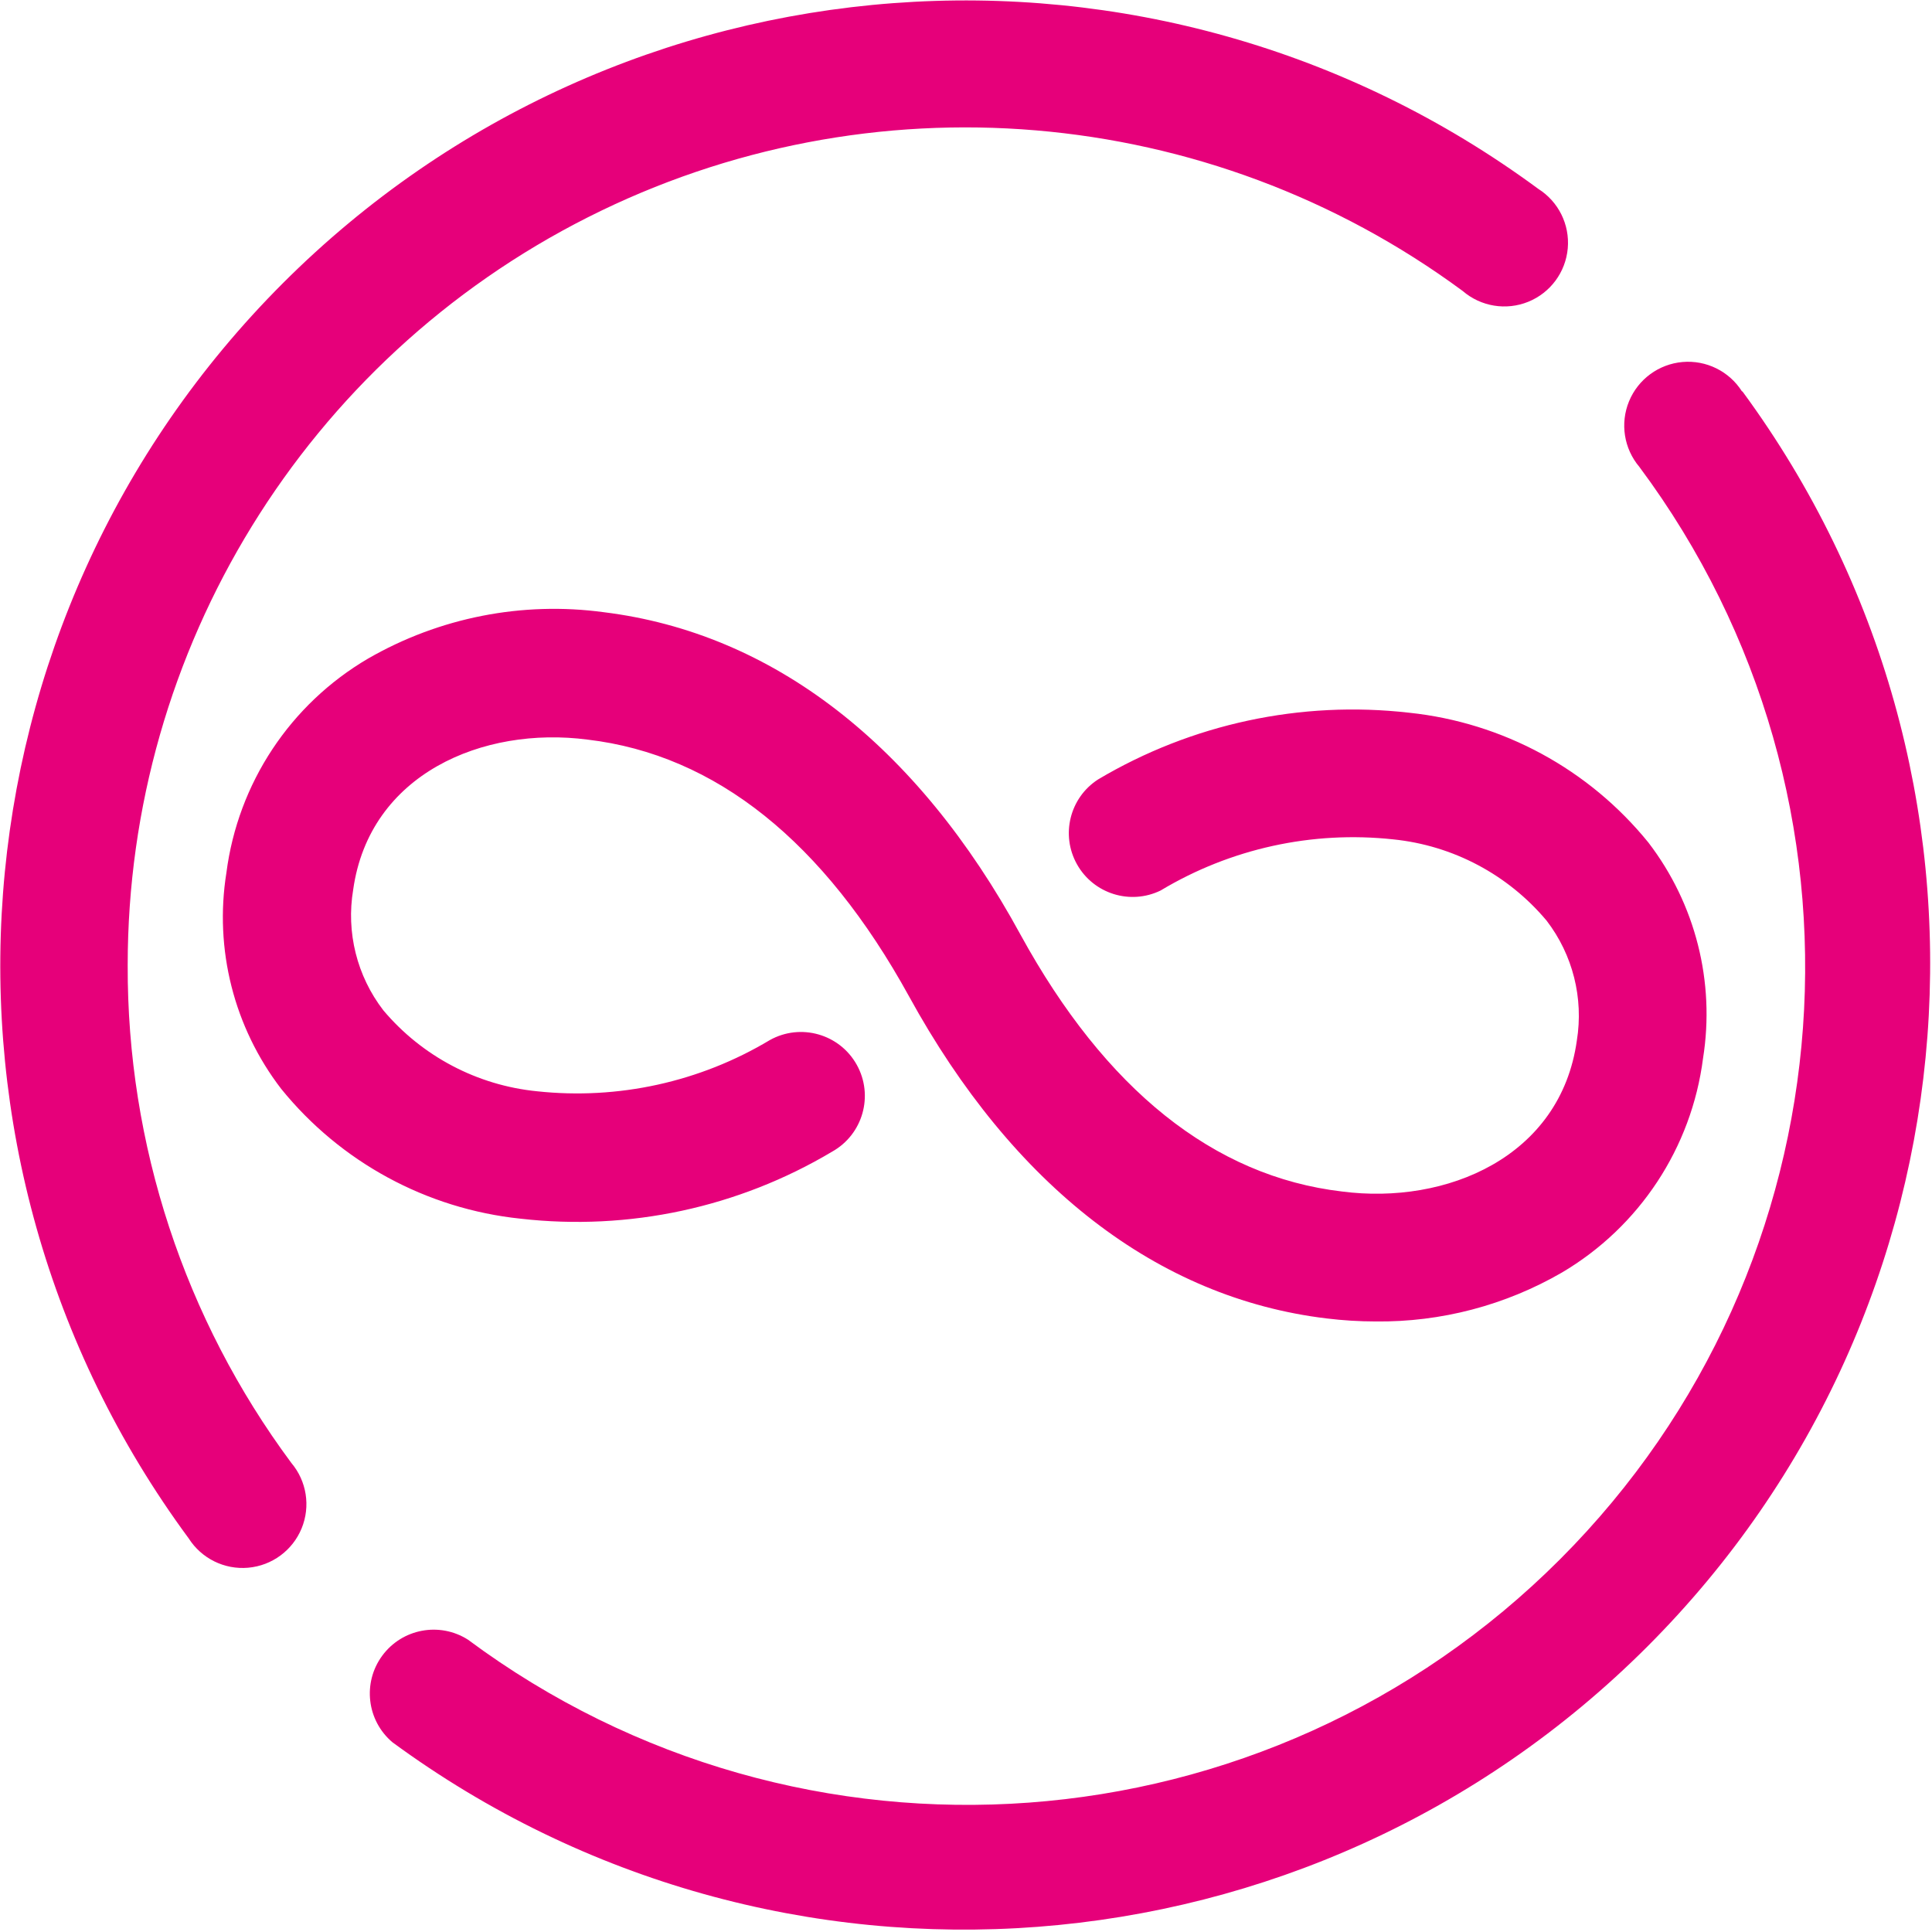
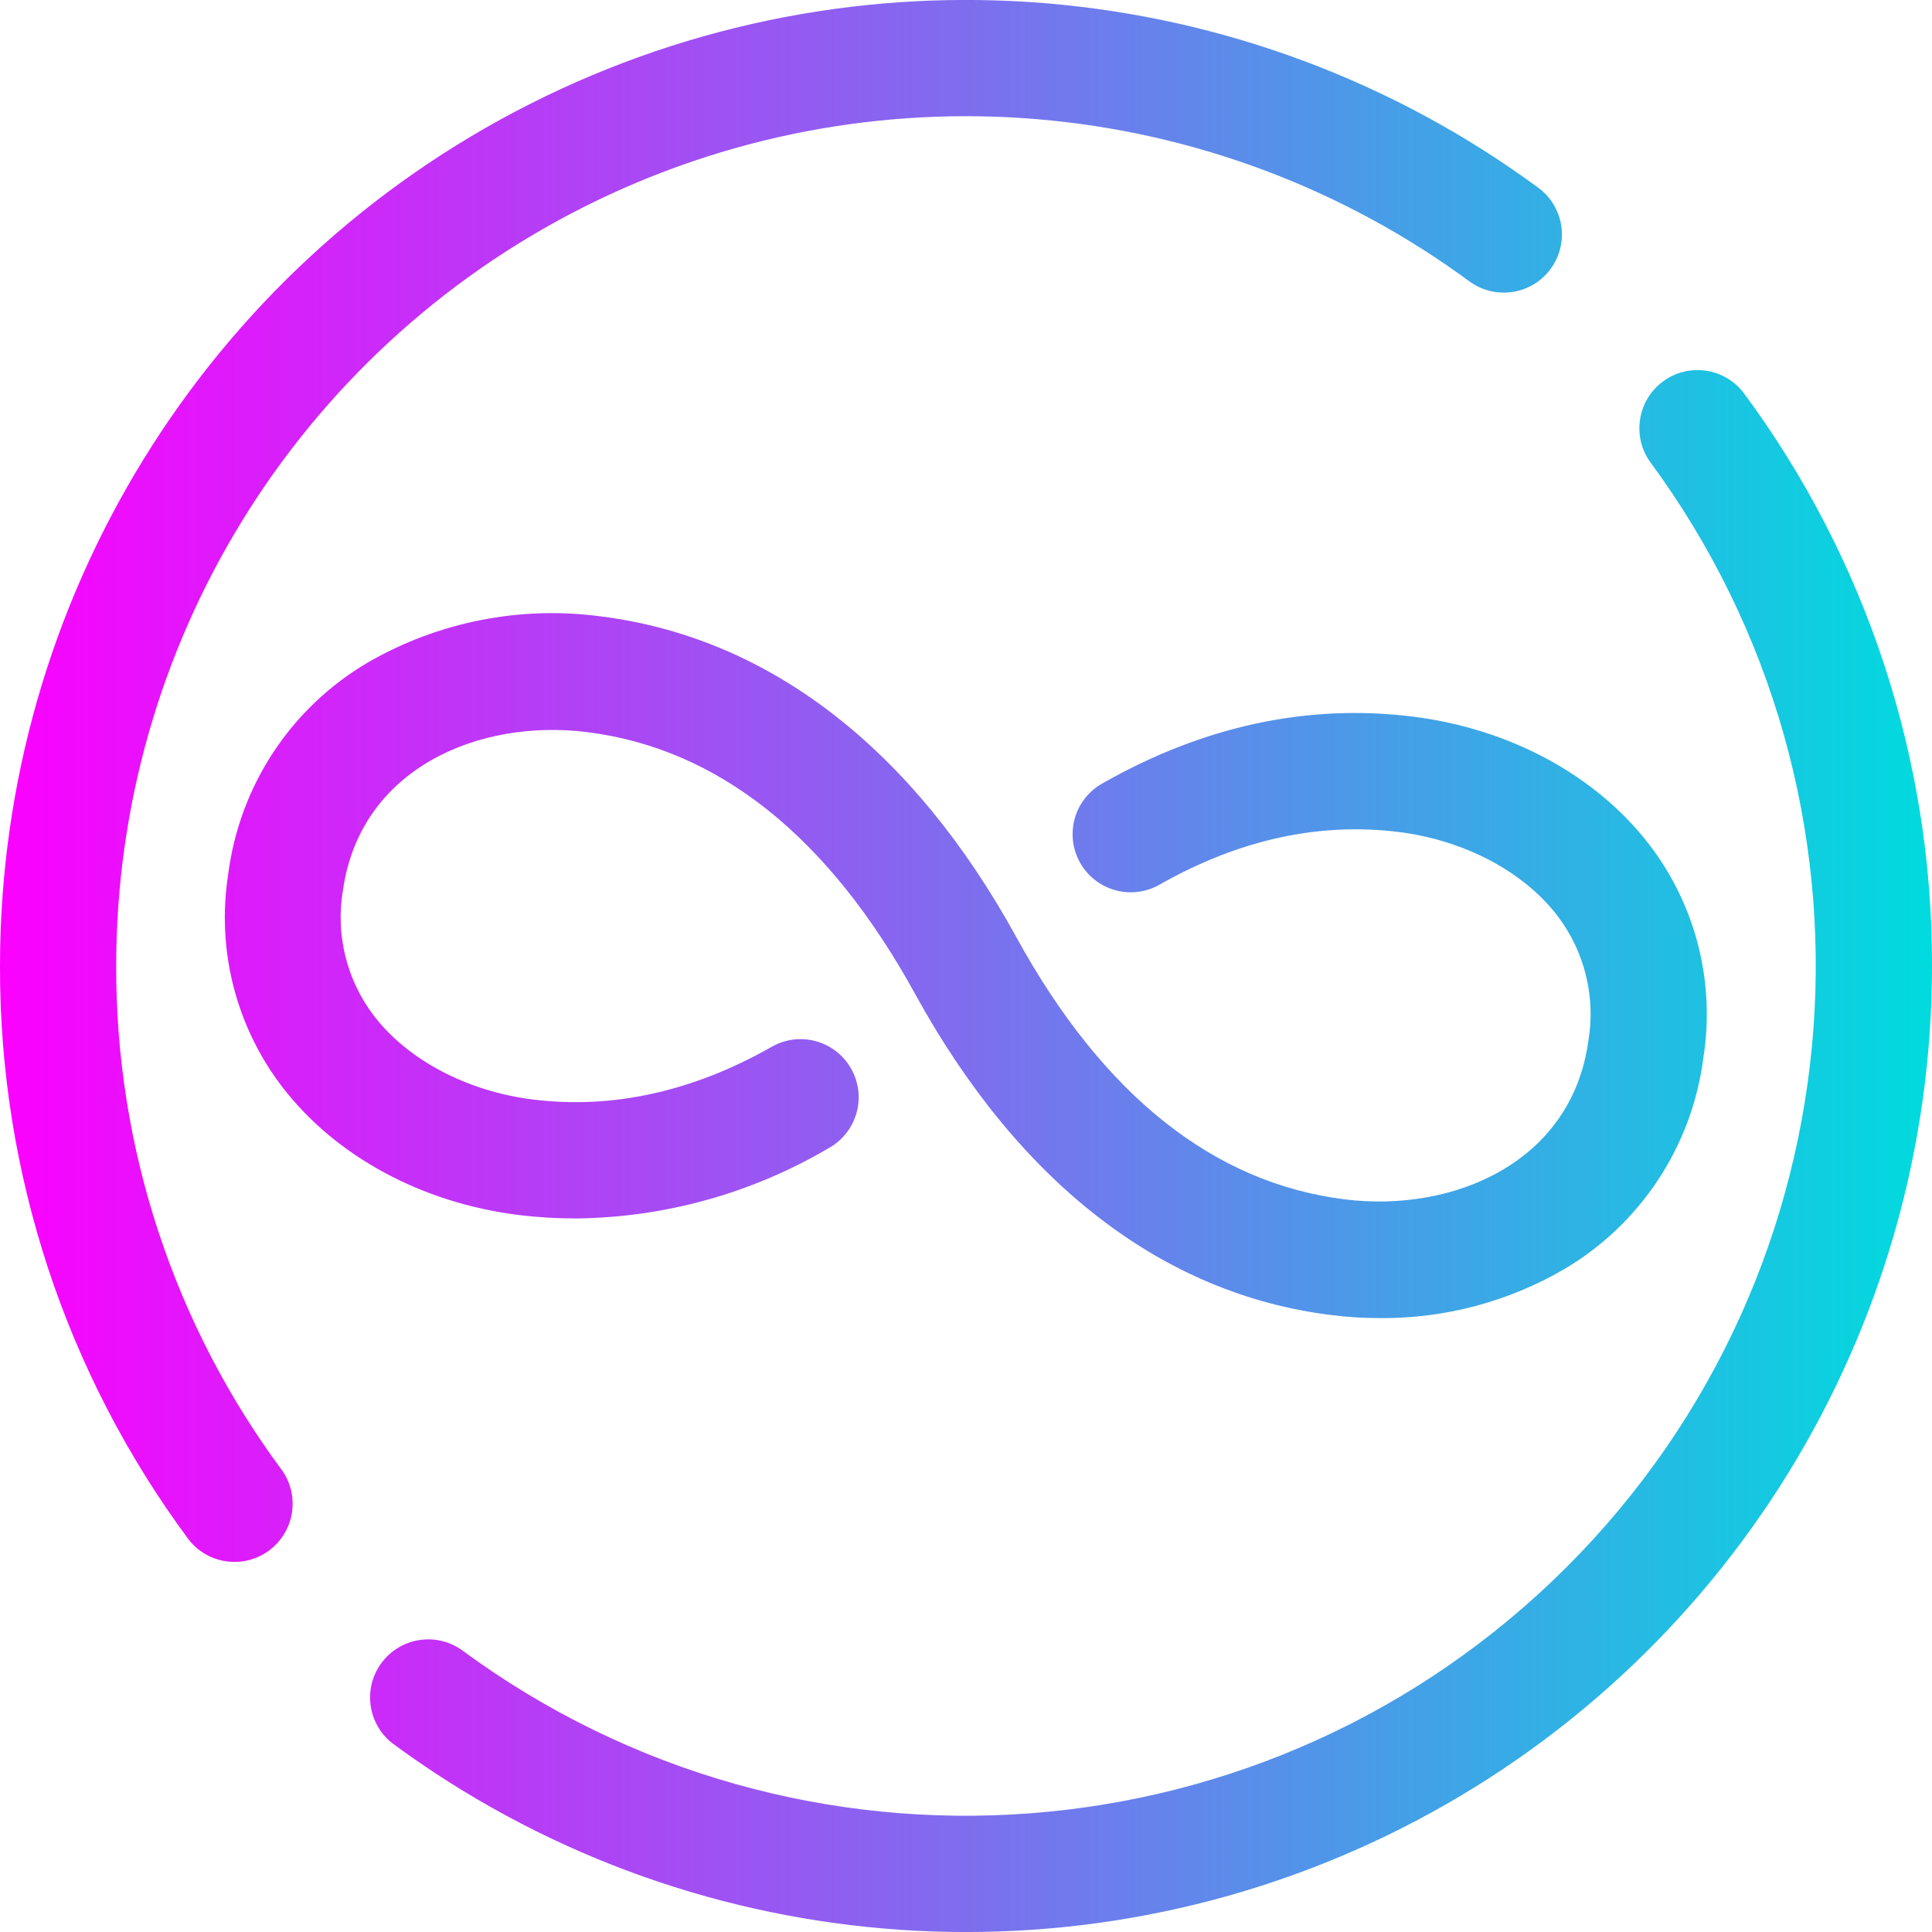
- <svg xmlns="http://www.w3.org/2000/svg" viewBox="0 0 128 128">
+ <svg xmlns="http://www.w3.org/2000/svg" viewBox="0 0 210 210">
  <defs>
-     <style>.cls-1{fill:#e6007a;}</style>
+     <style>.cls-1{fill:url(#未命名的渐变_2);}</style>
+     <linearGradient id="未命名的渐变_2" y1="105" x2="210" y2="105" gradientUnits="userSpaceOnUse">
+       <stop offset="0" stop-color="#fc00ff" />
+       <stop offset="1" stop-color="#00dbde" />
+     </linearGradient>
  </defs>
  <g id="图层_2" data-name="图层 2">
    <g id="图层_1-2" data-name="图层 1">
-       <path class="cls-1" d="M8.46,63.94A55.5,55.5,0,0,1,96.91,19.28a4.22,4.22,0,1,0,5-6.77A63.94,63.94,0,0,0,12.5,101.92a4.23,4.23,0,1,0,6.8-5h0A55,55,0,0,1,8.46,63.94Z" />
-       <path class="cls-1" d="M115.41,25.93a4.23,4.23,0,1,0-6.8,5h0A55.5,55.5,0,0,1,31,108.63a4.23,4.23,0,0,0-5,6.8,64,64,0,0,0,89.44-89.5Z" />
-       <path class="cls-1" d="M38.92,49c8.5,1,15.67,6.77,21.3,17,6.9,12.58,16.47,20,27.67,21.35a27.13,27.13,0,0,0,3.25.2,24.08,24.08,0,0,0,12.34-3.24,19.33,19.33,0,0,0,9.35-14.19,18.66,18.66,0,0,0-3.62-14.3,23.57,23.57,0,0,0-15.85-8.6,33,33,0,0,0-20.61,4.42A4.23,4.23,0,0,0,76.89,59,24.77,24.77,0,0,1,92.3,55.61,15.27,15.27,0,0,1,102.47,61a10.33,10.33,0,0,1,2,7.94c-1.08,7.72-8.65,10.9-15.56,10-8.51-1-15.68-6.77-21.29-17C60.76,49.33,51.18,41.94,40,40.56a24.65,24.65,0,0,0-15.61,3.07A19.31,19.31,0,0,0,15,57.82a18.66,18.66,0,0,0,3.63,14.32,23.55,23.55,0,0,0,15.85,8.6A33,33,0,0,0,55.13,76.3,4.23,4.23,0,0,0,51,68.91h0A24.83,24.83,0,0,1,35.58,72.3,15.29,15.29,0,0,1,25.4,66.94a10.3,10.3,0,0,1-2-8C24.48,51.27,32,48.1,38.92,49Z" />
+       <path class="cls-1" d="M12.63,105A92.37,92.37,0,0,1,159.85,30.68a6.32,6.32,0,0,0,7.51-10.16A105,105,0,0,0,0,105a104.2,104.2,0,0,0,20.52,62.36,6.32,6.32,0,0,0,10.16-7.51A91.61,91.61,0,0,1,12.63,105Z" />
+       <path class="cls-1" d="M189.48,42.64a6.32,6.32,0,0,0-10.16,7.51A92.37,92.37,0,0,1,50.15,179.32a6.32,6.32,0,0,0-7.51,10.16A105,105,0,0,0,210,105,104.2,104.2,0,0,0,189.48,42.64Z" />
+       <path class="cls-1" d="M62.67,132.44A55.24,55.24,0,0,0,90,124.84a6.32,6.32,0,1,0-6.22-11c-8.54,4.83-17.24,6.74-25.86,5.67-7.12-.88-13.58-4.28-17.27-9.09a17.63,17.63,0,0,1-3.37-13.68C39.17,83.55,52,78.12,63.76,79.57c14.29,1.77,26.3,11.34,35.7,28.45v0c11.3,20.59,26.94,32.66,45.23,34.92a41.52,41.52,0,0,0,5.32.33,39.13,39.13,0,0,0,20-5.31,31.26,31.26,0,0,0,15.14-23,30.27,30.27,0,0,0-5.86-23.13c-5.79-7.55-15.17-12.63-25.74-13.94-11.37-1.41-22.68,1-33.63,7.21a6.32,6.32,0,1,0,6.22,11c8.54-4.83,17.24-6.74,25.86-5.67,7.12.88,13.58,4.28,17.27,9.09a17.63,17.63,0,0,1,3.37,13.68c-1.85,13.19-14.7,18.62-26.44,17.17-14.29-1.77-26.3-11.34-35.7-28.45v0C99.24,81.37,83.6,69.3,65.31,67A40,40,0,0,0,40,72,31.26,31.26,0,0,0,24.81,95a30.27,30.27,0,0,0,5.86,23.13c5.79,7.55,15.17,12.63,25.74,13.94A50.58,50.58,0,0,0,62.67,132.44Z" />
    </g>
  </g>
</svg>
